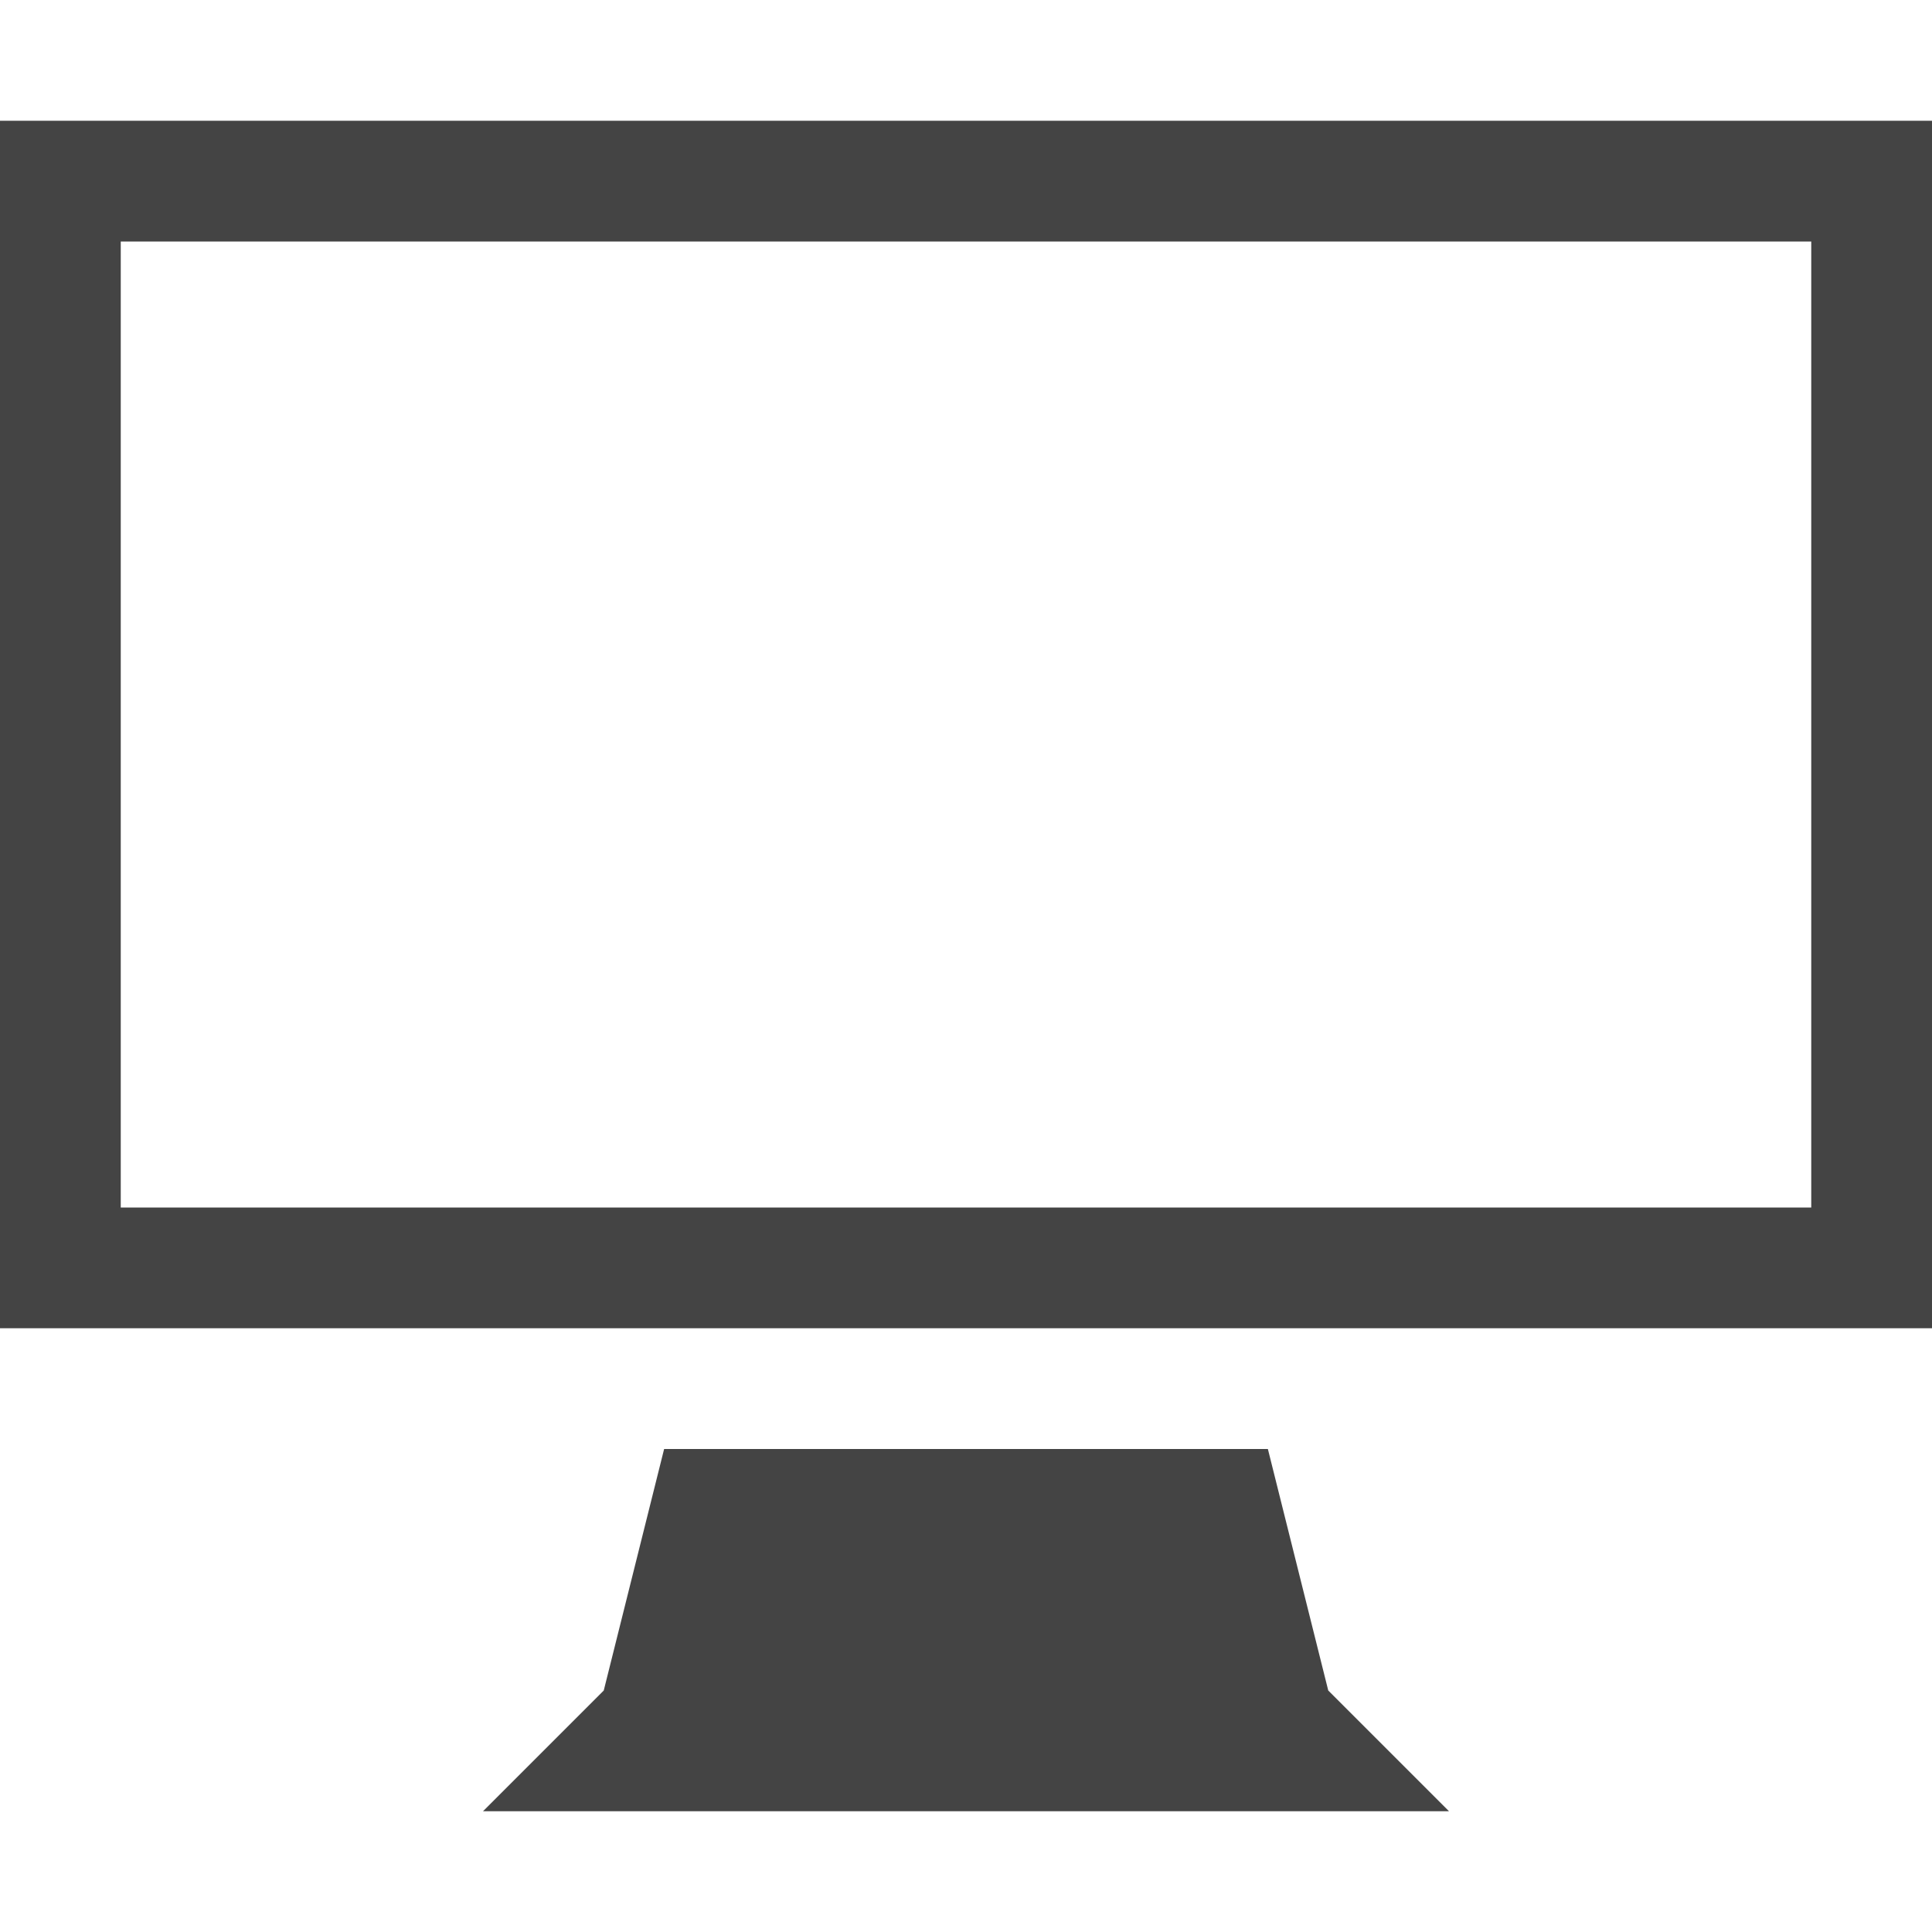
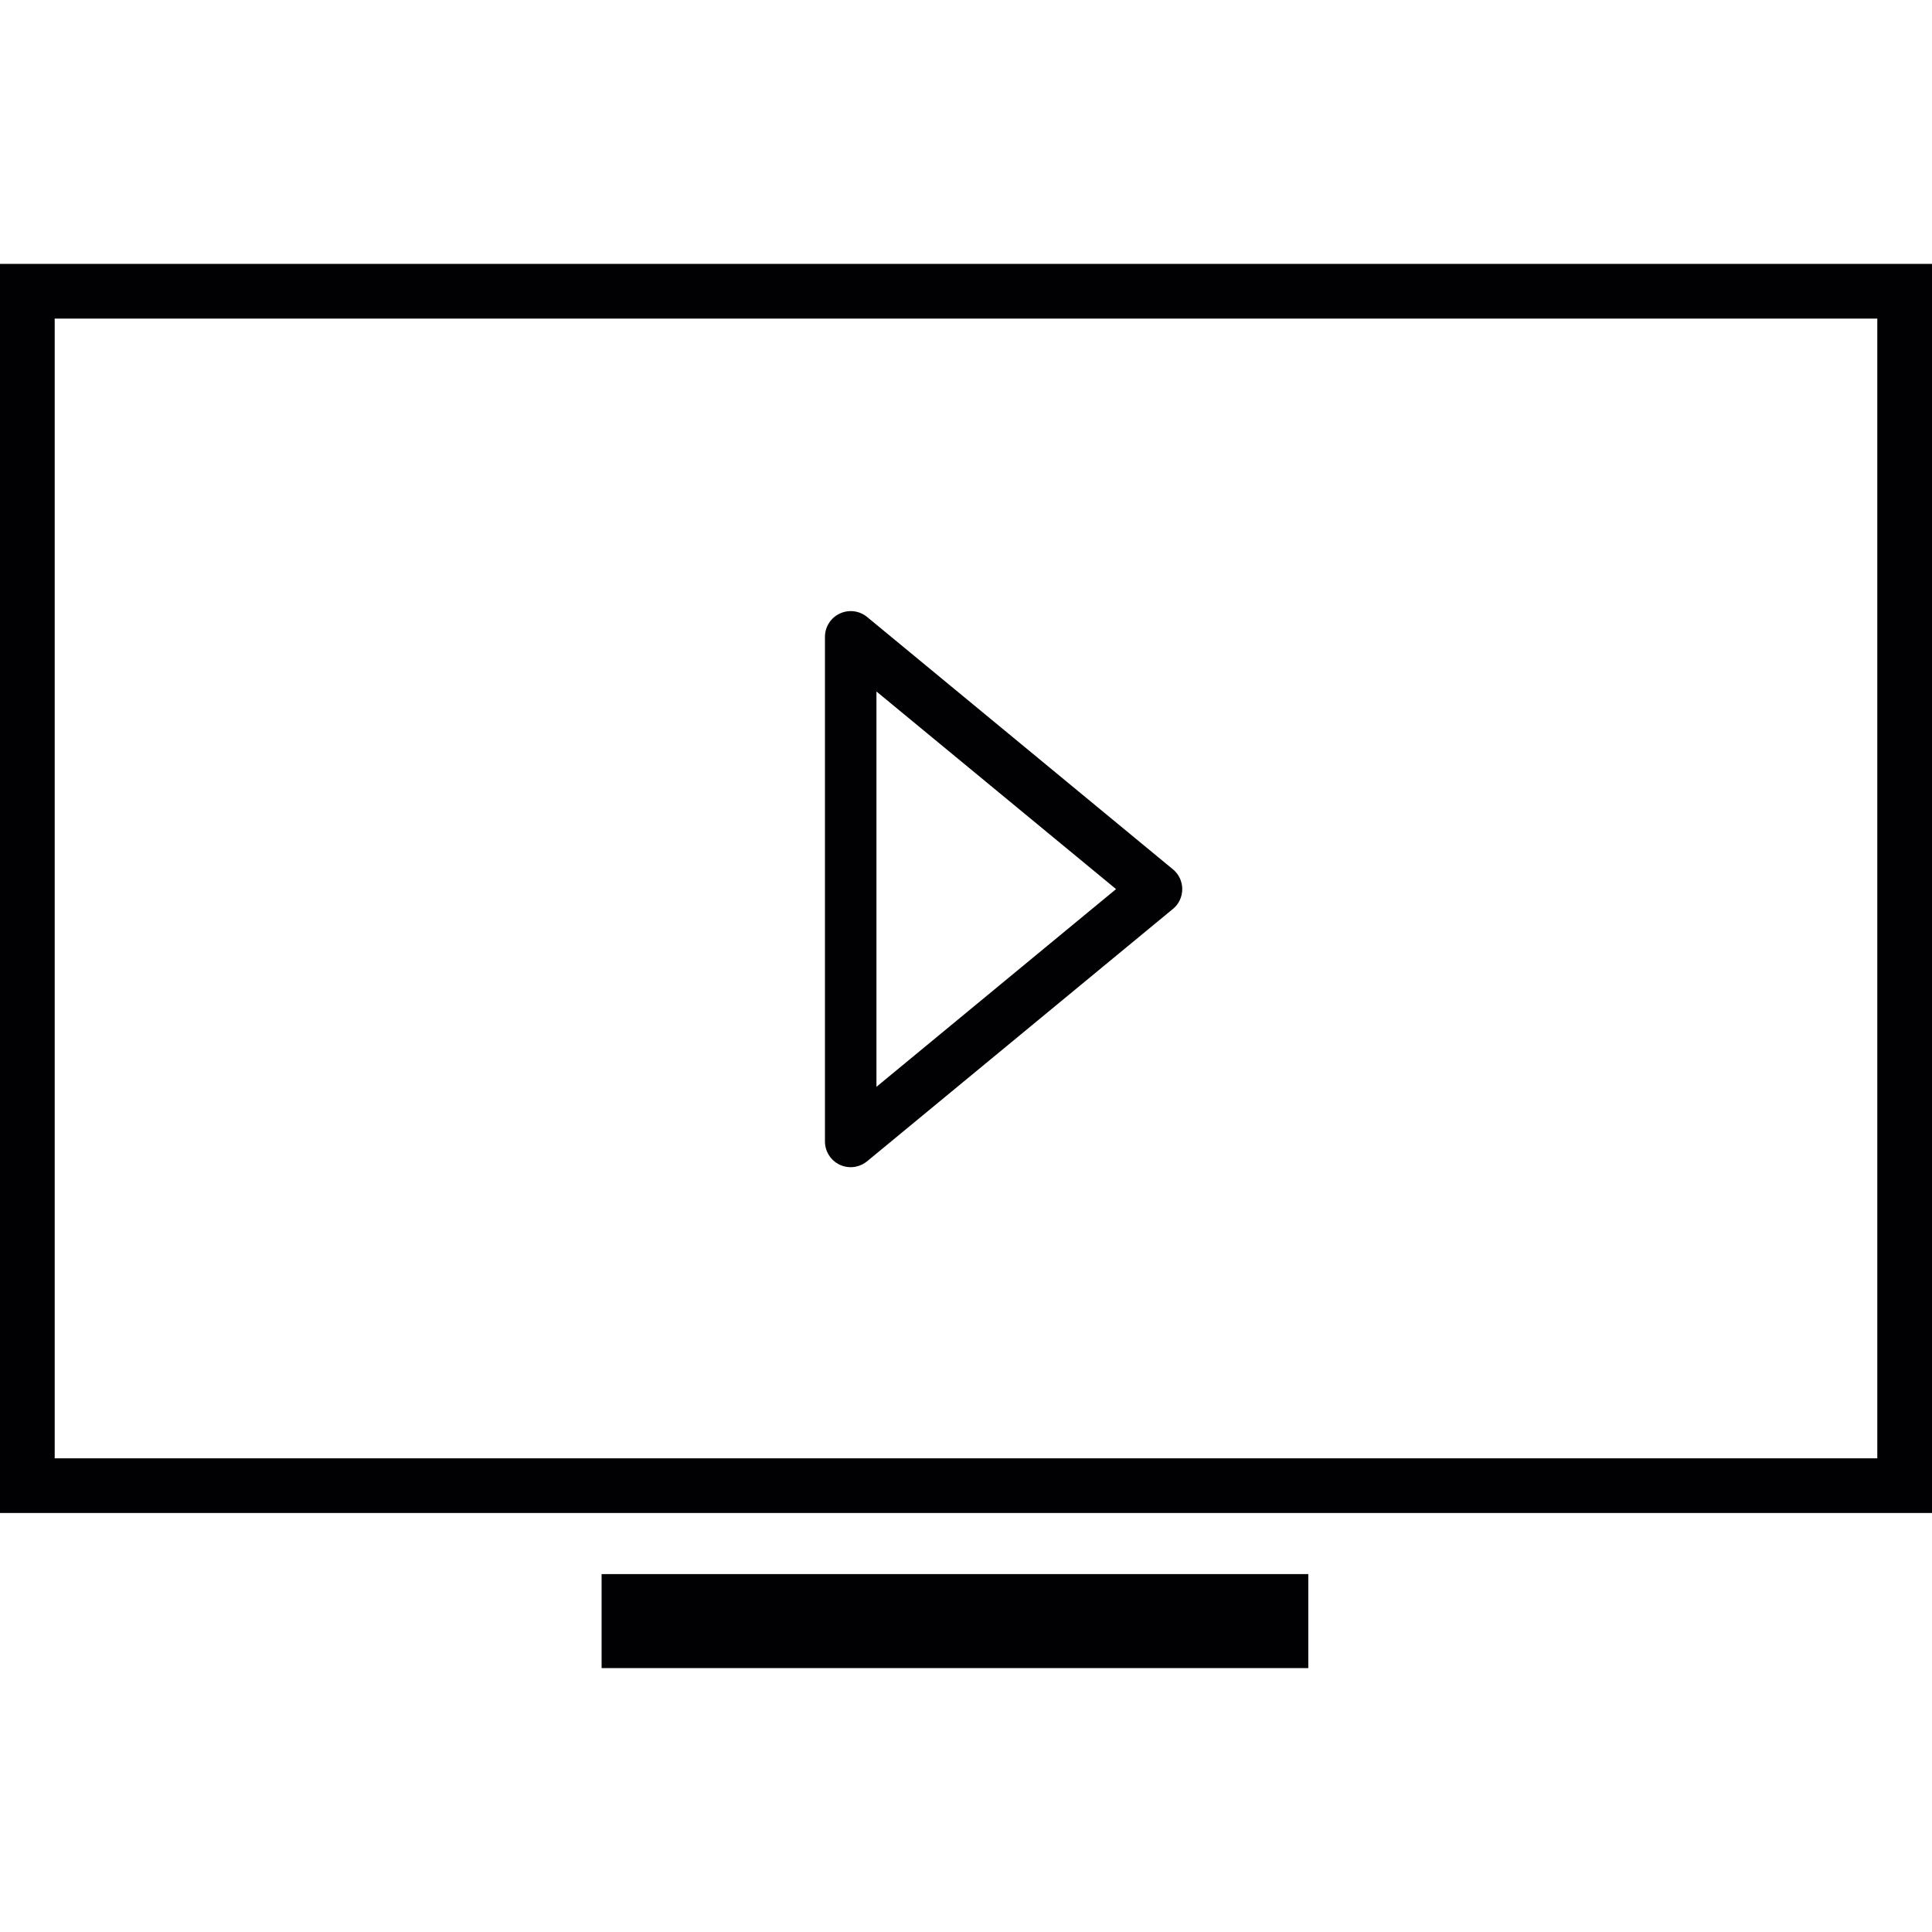
- <svg xmlns="http://www.w3.org/2000/svg" version="1.1" width="32" height="32" viewBox="0 0 32 32">
-   <path fill="#444444" d="M0 2v20h32v-20h-32zM30 20h-28v-16h28v16zM21 24h-10l-1 4-2 2h16l-2-2z" />
+ <svg xmlns="http://www.w3.org/2000/svg" version="1.1" id="Capa_1" x="0px" y="0px" viewBox="0 0 201.611 201.611" style="enable-background:new 0 0 201.611 201.611;" xml:space="preserve">
+   <g>
+     <g>
+       <g>
+         <path style="fill:#010002;" d="M0,27.539v130.345h201.611V27.539H0z M195.903,152.183H5.708V33.248h190.194     C195.903,33.248,195.903,152.183,195.903,152.183z" />
+       </g>
+       <g>
+         <polygon style="fill:#010002;" points="62.78,174.072 99.252,174.072 136.526,174.072 136.526,164.262 62.78,164.262    " />
+       </g>
+       <g>
+         <path style="fill:#010002;" d="M87.632,121.549c0.361,0.168,0.752,0.251,1.142,0.251c0.612,0,1.217-0.215,1.711-0.616     l31.909-26.33c0.623-0.501,0.977-1.267,0.977-2.076c0-0.798-0.358-1.564-0.977-2.065l-31.909-26.33     c-0.809-0.662-1.915-0.798-2.852-0.354c-0.941,0.437-1.546,1.385-1.546,2.426v52.652     C86.086,120.153,86.691,121.101,87.632,121.549z M91.461,72.16l25.002,20.621l-25.002,20.632V72.16z" />
+       </g>
+     </g>
+   </g>
+   <g>
+ </g>
+   <g>
+ </g>
+   <g>
+ </g>
+   <g>
+ </g>
+   <g>
+ </g>
+   <g>
+ </g>
+   <g>
+ </g>
+   <g>
+ </g>
+   <g>
+ </g>
+   <g>
+ </g>
+   <g>
+ </g>
+   <g>
+ </g>
+   <g>
+ </g>
+   <g>
+ </g>
+   <g>
+ </g>
</svg>
